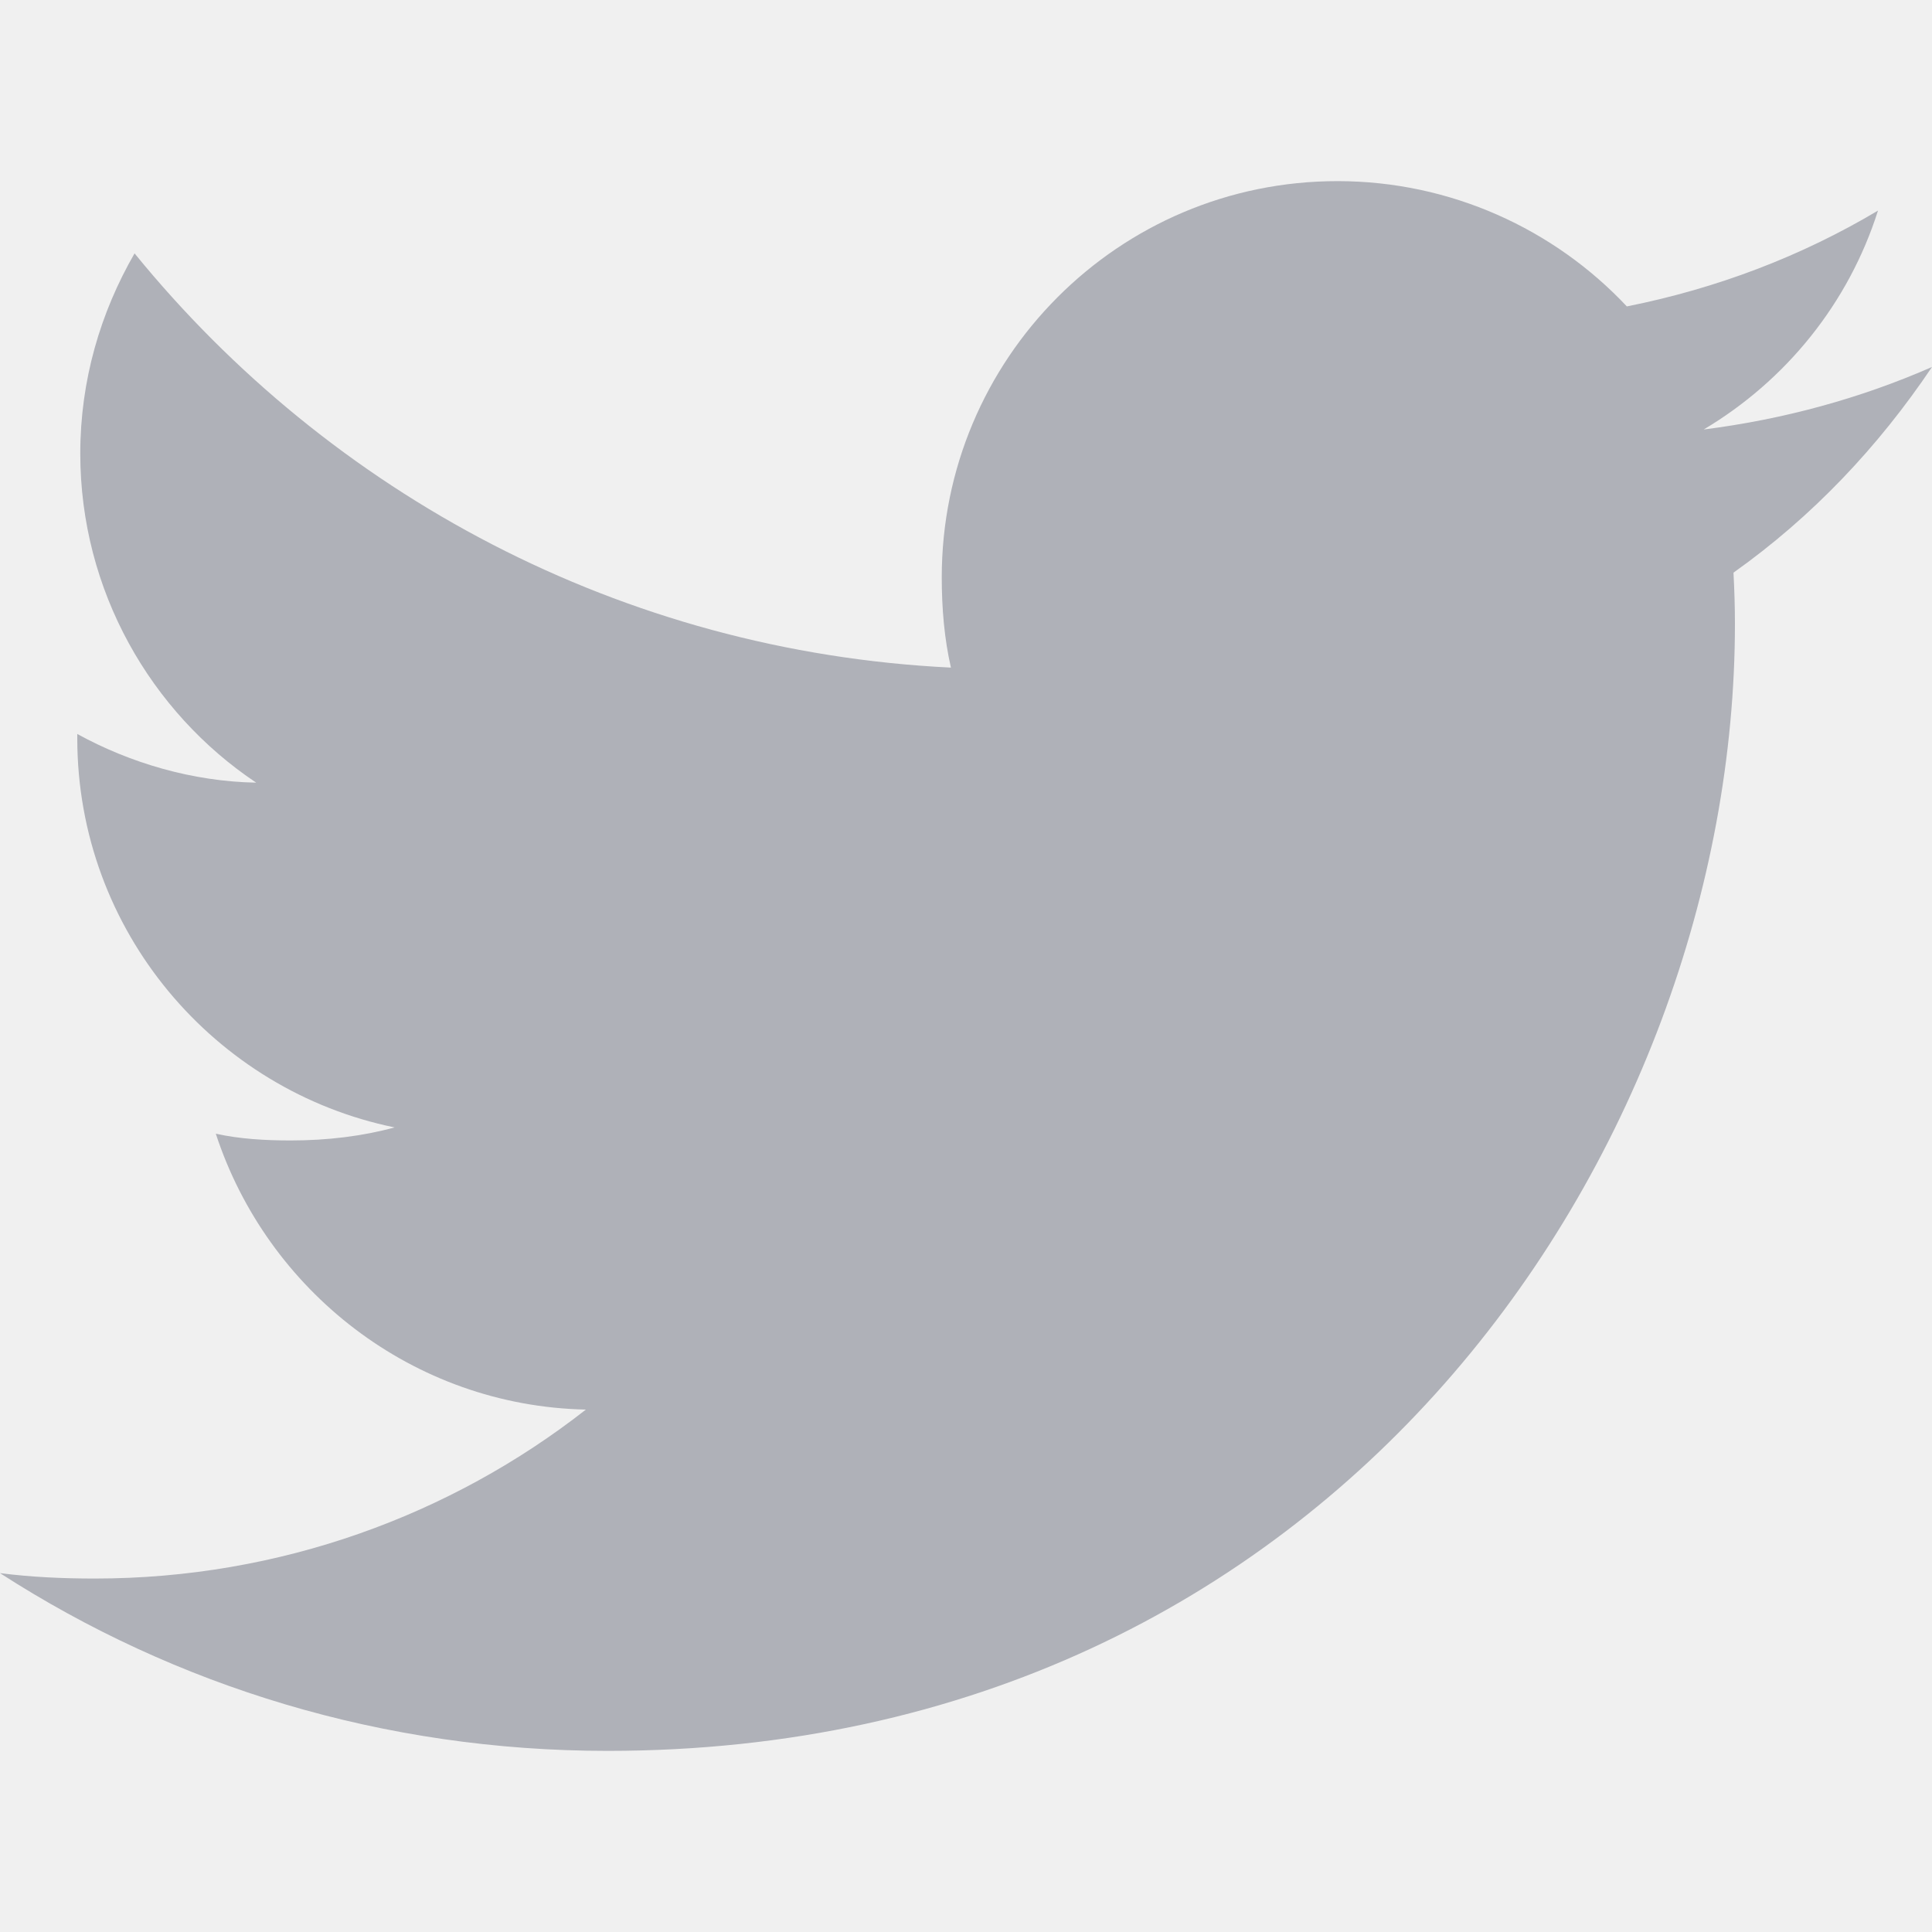
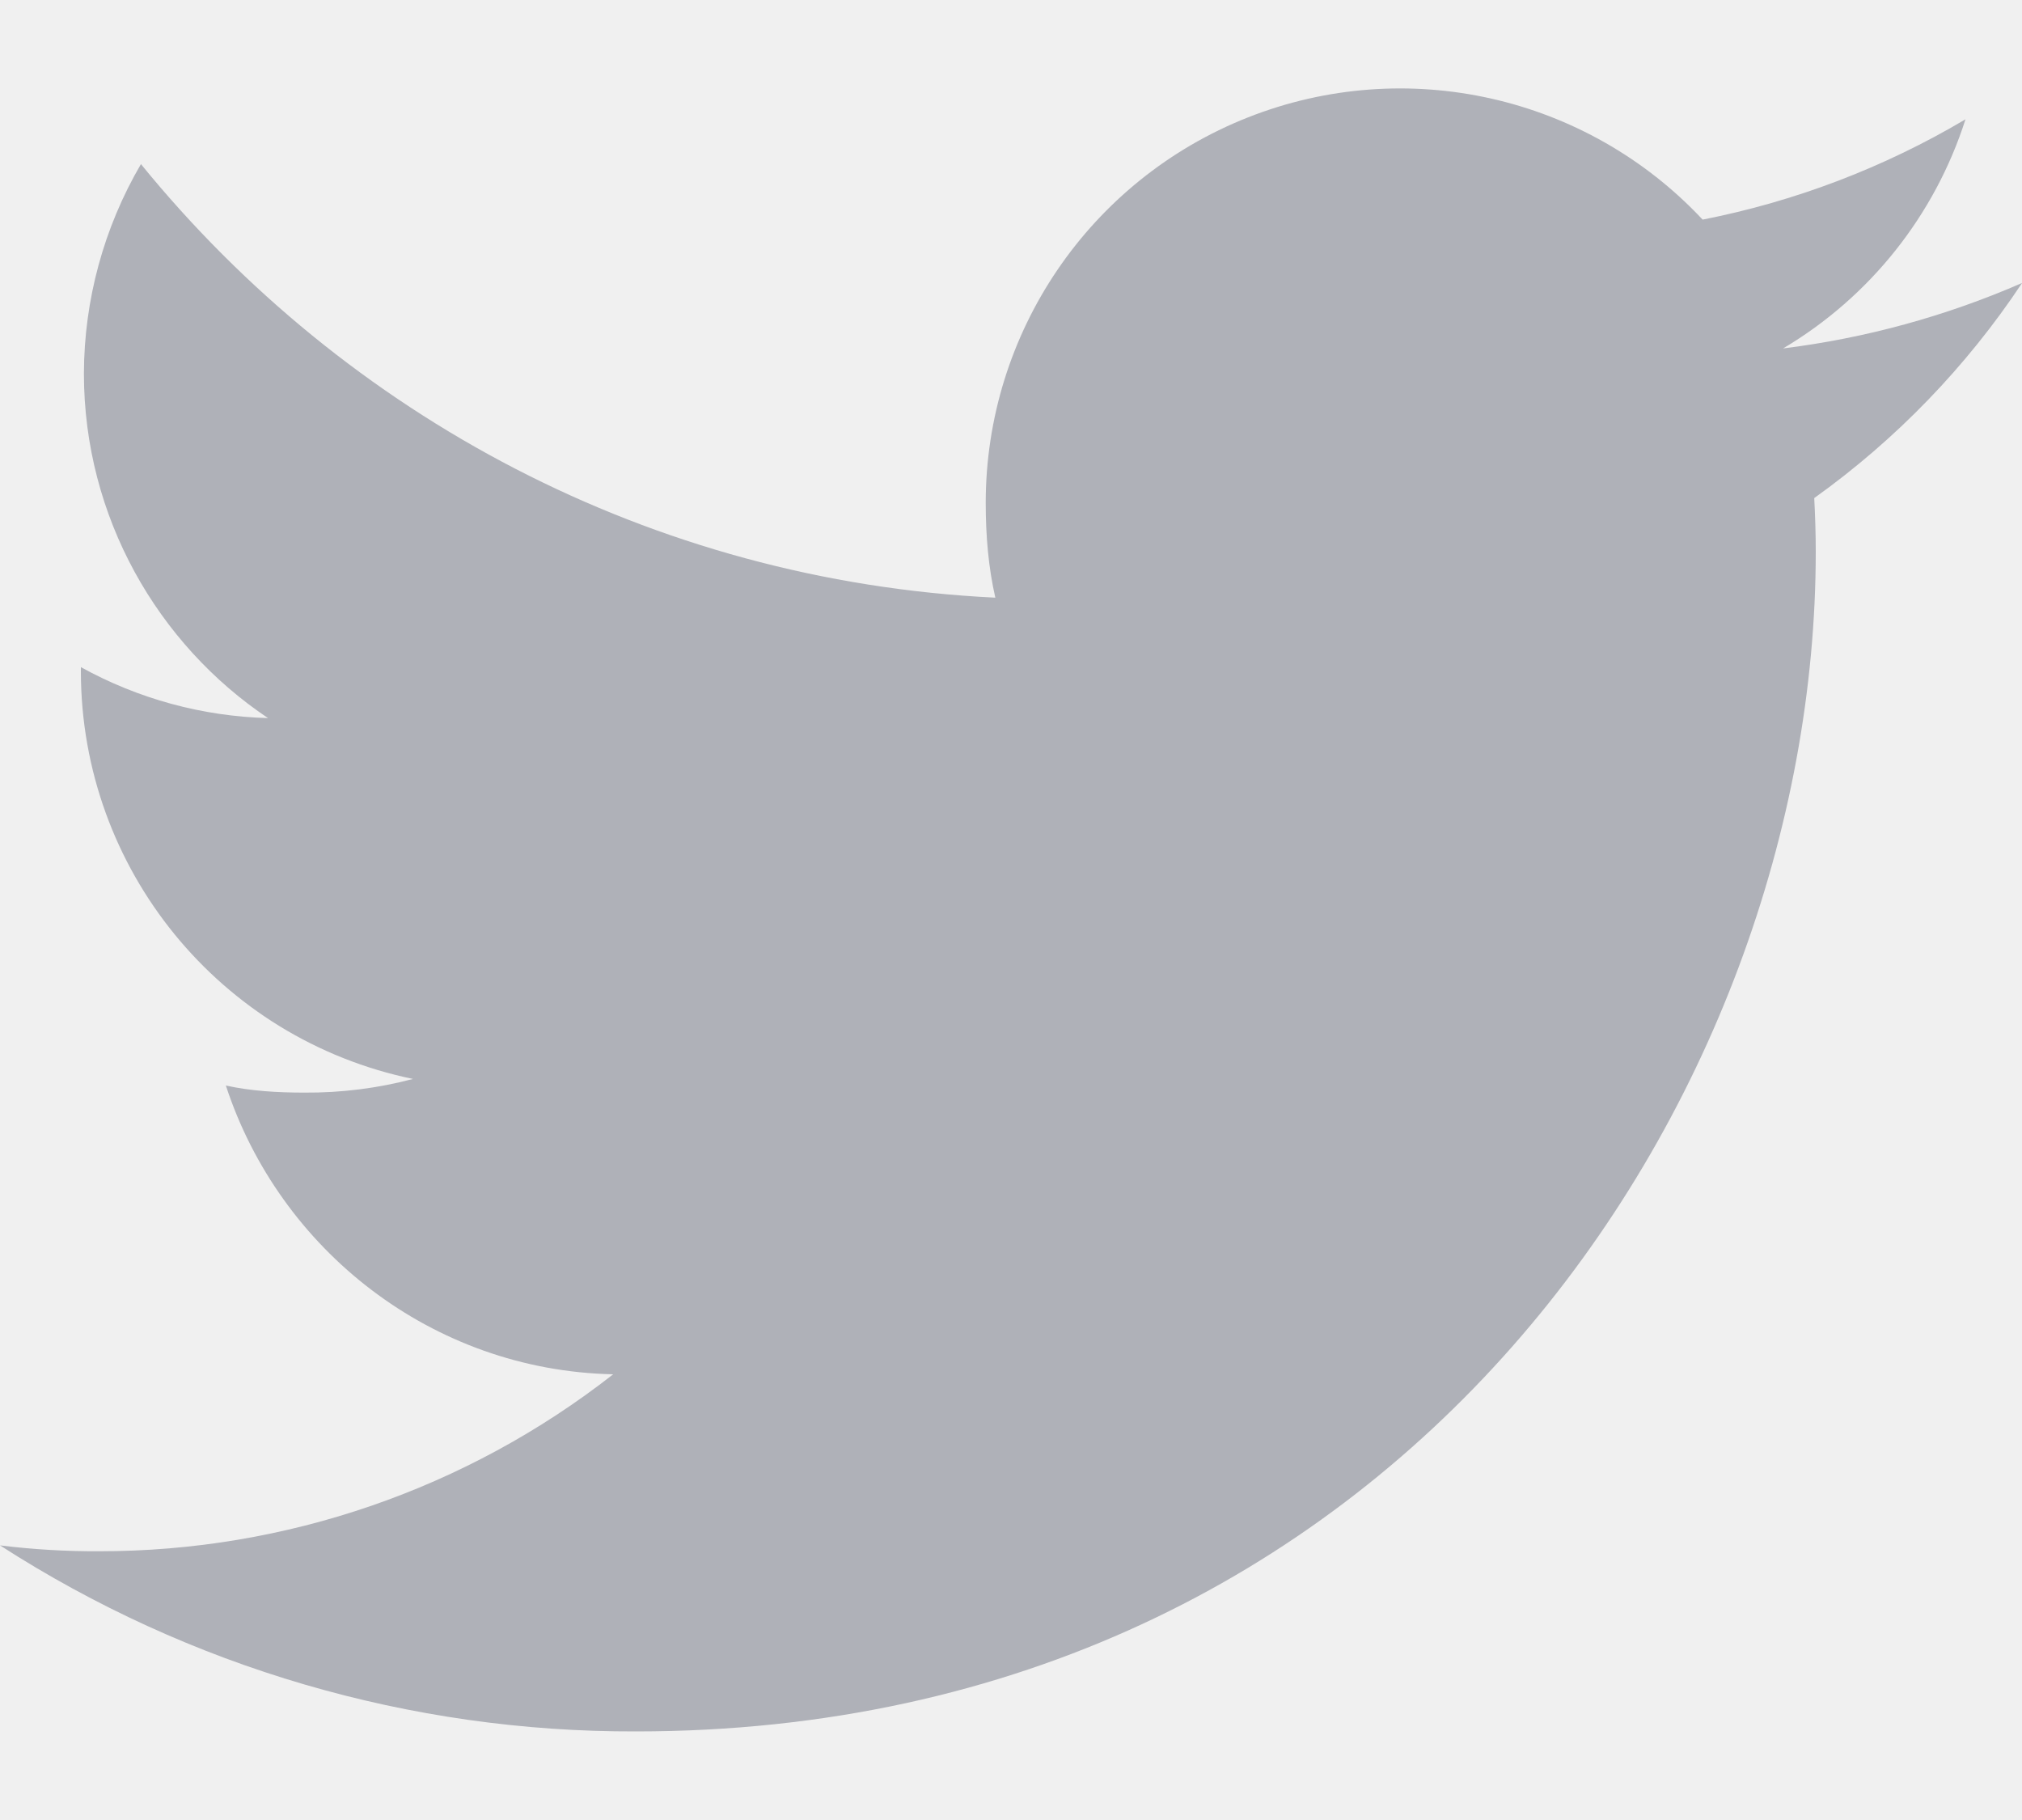
- <svg xmlns="http://www.w3.org/2000/svg" width="20" height="20" viewBox="0 0 20 20" fill="none">
-   <g clip-path="url(#clip0_1_542)">
-     <path d="M20 3.799C19.256 4.125 18.464 4.341 17.637 4.446C18.488 3.939 19.136 3.141 19.441 2.18C18.649 2.652 17.774 2.986 16.841 3.172C16.089 2.371 15.016 1.875 13.846 1.875C11.576 1.875 9.749 3.717 9.749 5.976C9.749 6.301 9.776 6.614 9.844 6.911C6.435 6.745 3.419 5.111 1.393 2.623C1.039 3.236 0.831 3.939 0.831 4.695C0.831 6.115 1.562 7.374 2.652 8.102C1.994 8.09 1.347 7.899 0.8 7.598C0.8 7.61 0.8 7.626 0.8 7.643C0.8 9.635 2.221 11.29 4.085 11.671C3.751 11.762 3.388 11.806 3.01 11.806C2.748 11.806 2.482 11.791 2.234 11.736C2.765 13.36 4.272 14.554 6.065 14.592C4.67 15.684 2.899 16.341 0.981 16.341C0.645 16.341 0.323 16.326 0 16.285C1.816 17.456 3.969 18.125 6.29 18.125C13.835 18.125 17.96 11.875 17.96 6.457C17.96 6.276 17.954 6.101 17.945 5.928C18.759 5.35 19.442 4.629 20 3.799Z" fill="#AFB1B8" />
-   </g>
-   <defs>
-     <clipPath id="clip0_1_542">
-       <rect width="20" height="20" fill="white" />
-     </clipPath>
-   </defs>
+ <svg xmlns="http://www.w3.org/2000/svg" width="20" height="18" fill="none">
+   <path d="M20 2.799a8.549 8.549 0 0 1-2.363.647 4.077 4.077 0 0 0 1.804-2.266 8.192 8.192 0 0 1-2.6.992A4.099 4.099 0 0 0 9.75 4.976c0 .325.027.638.095.935-3.409-.166-6.425-1.8-8.451-4.288A4.128 4.128 0 0 0 .83 3.694c0 1.42.732 2.679 1.821 3.408A4.05 4.05 0 0 1 .8 6.598v.045a4.119 4.119 0 0 0 3.285 4.028 4.09 4.09 0 0 1-1.075.135c-.262 0-.527-.015-.776-.07.531 1.624 2.038 2.818 3.831 2.856a8.238 8.238 0 0 1-5.084 1.75A7.67 7.67 0 0 1 0 15.284a11.543 11.543 0 0 0 6.29 1.84c7.545 0 11.67-6.25 11.67-11.668 0-.18-.006-.356-.015-.53A8.179 8.179 0 0 0 20 2.8Z" fill="#AFB1B8" />
</svg>
